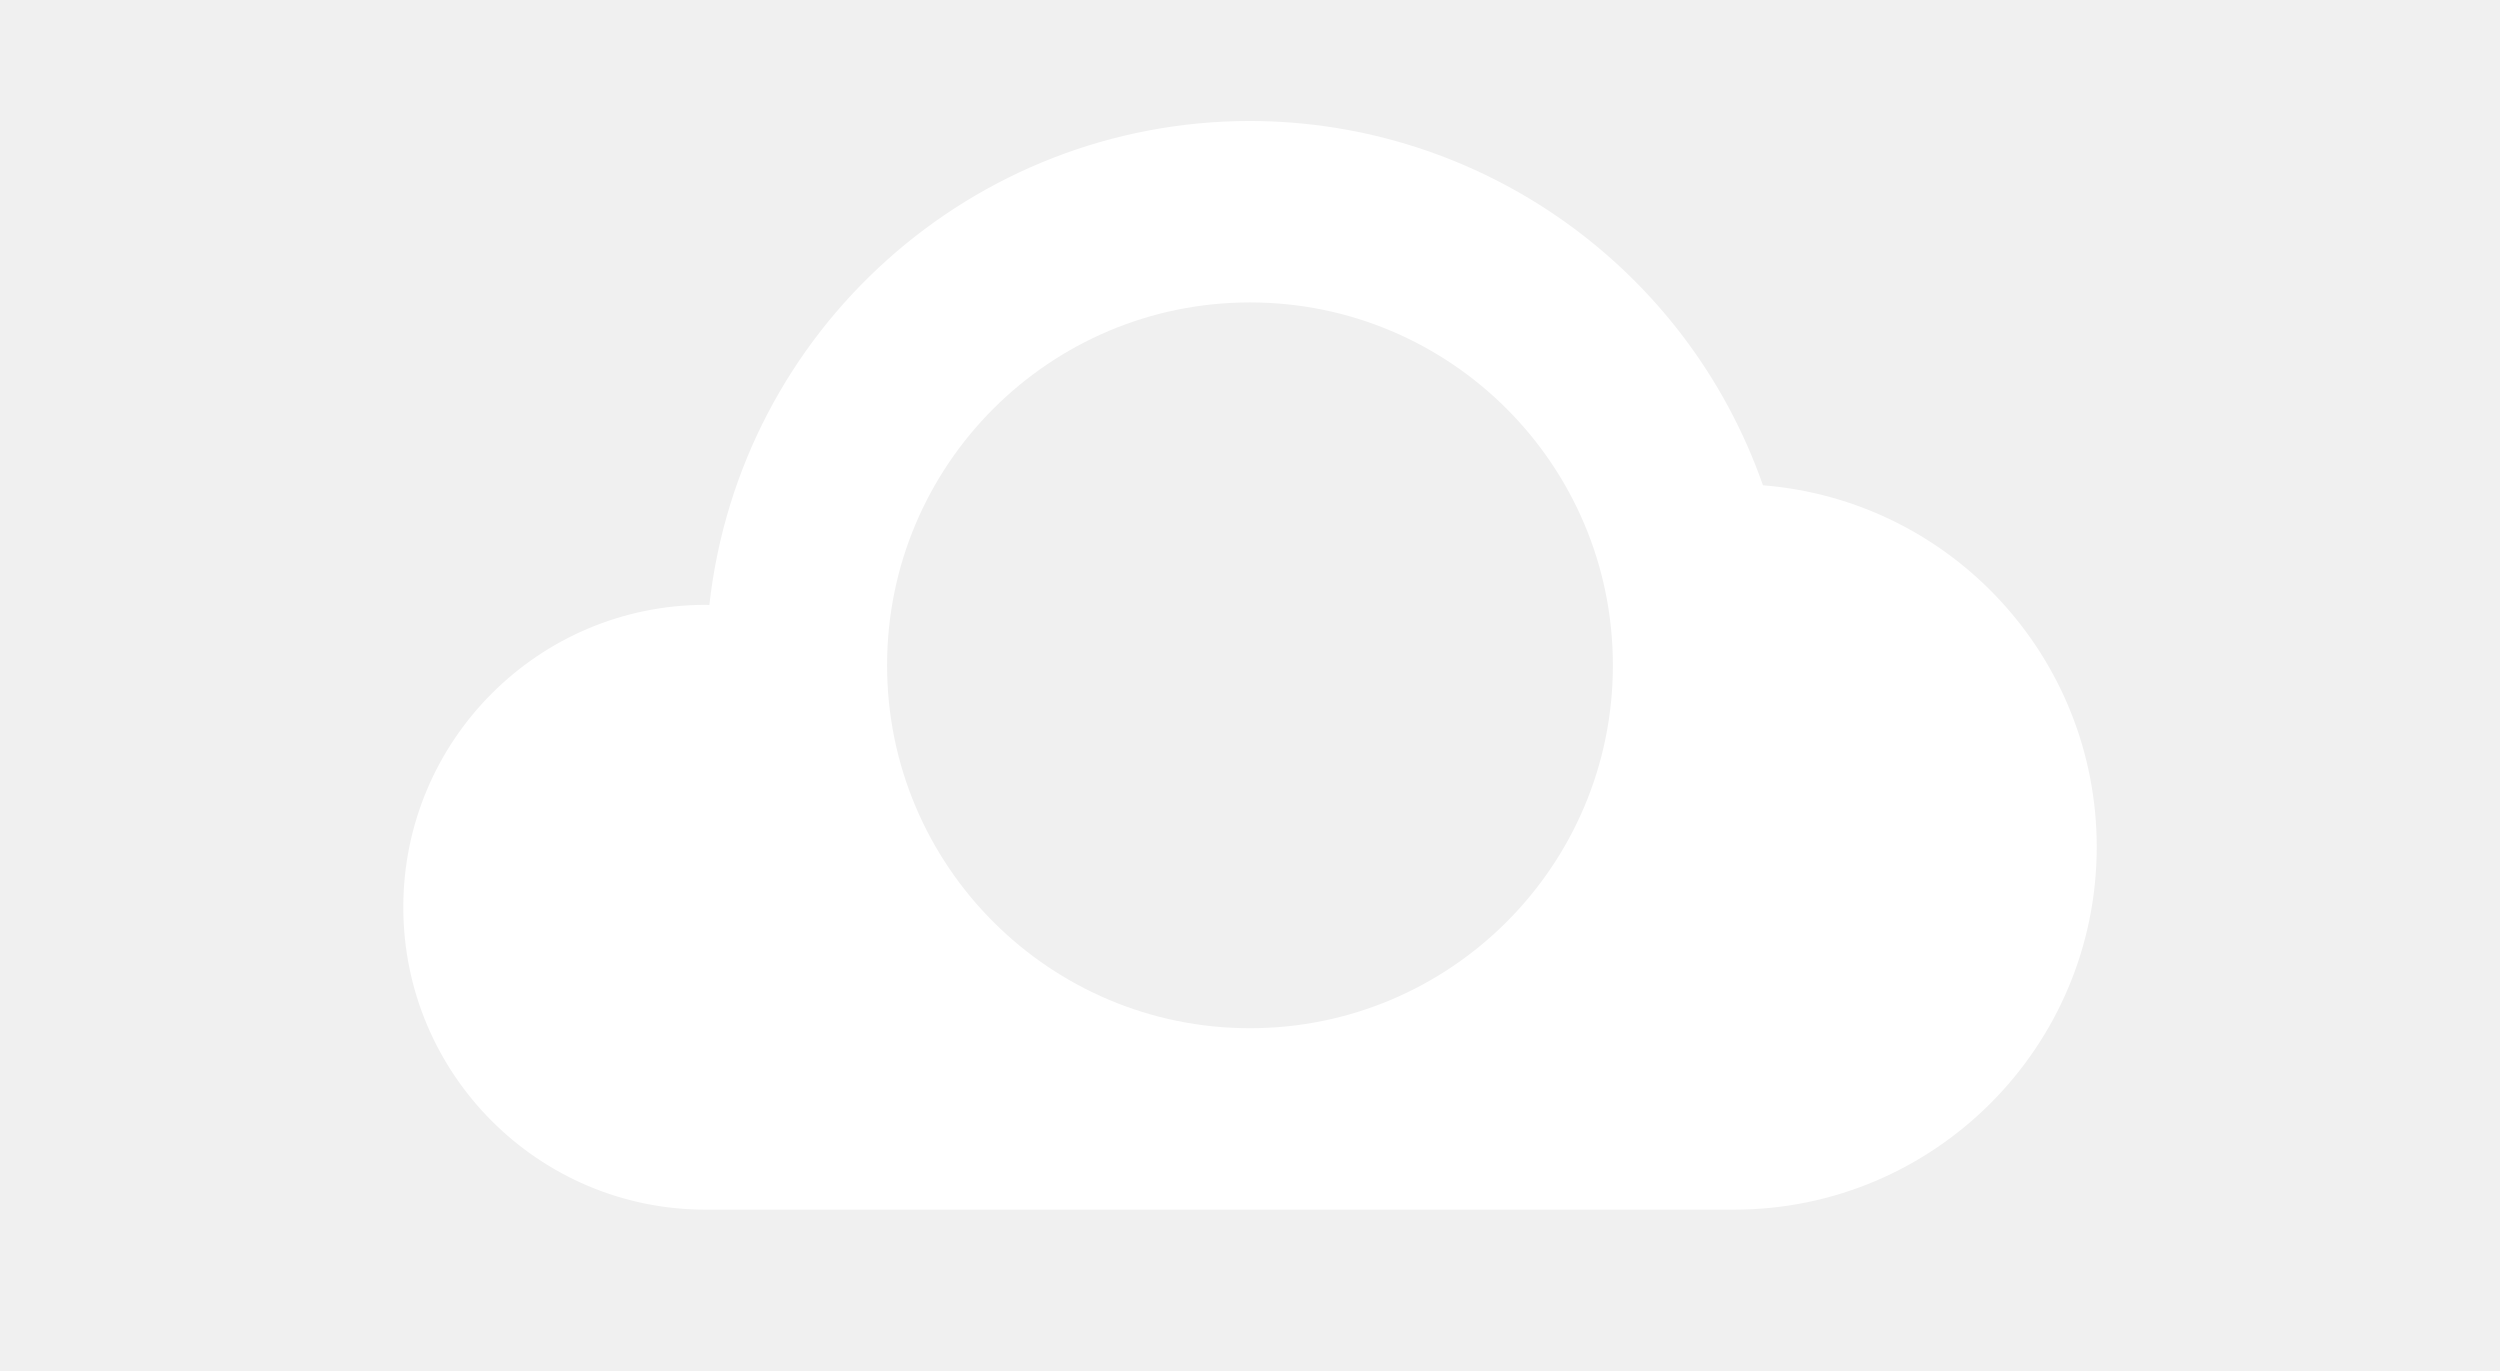
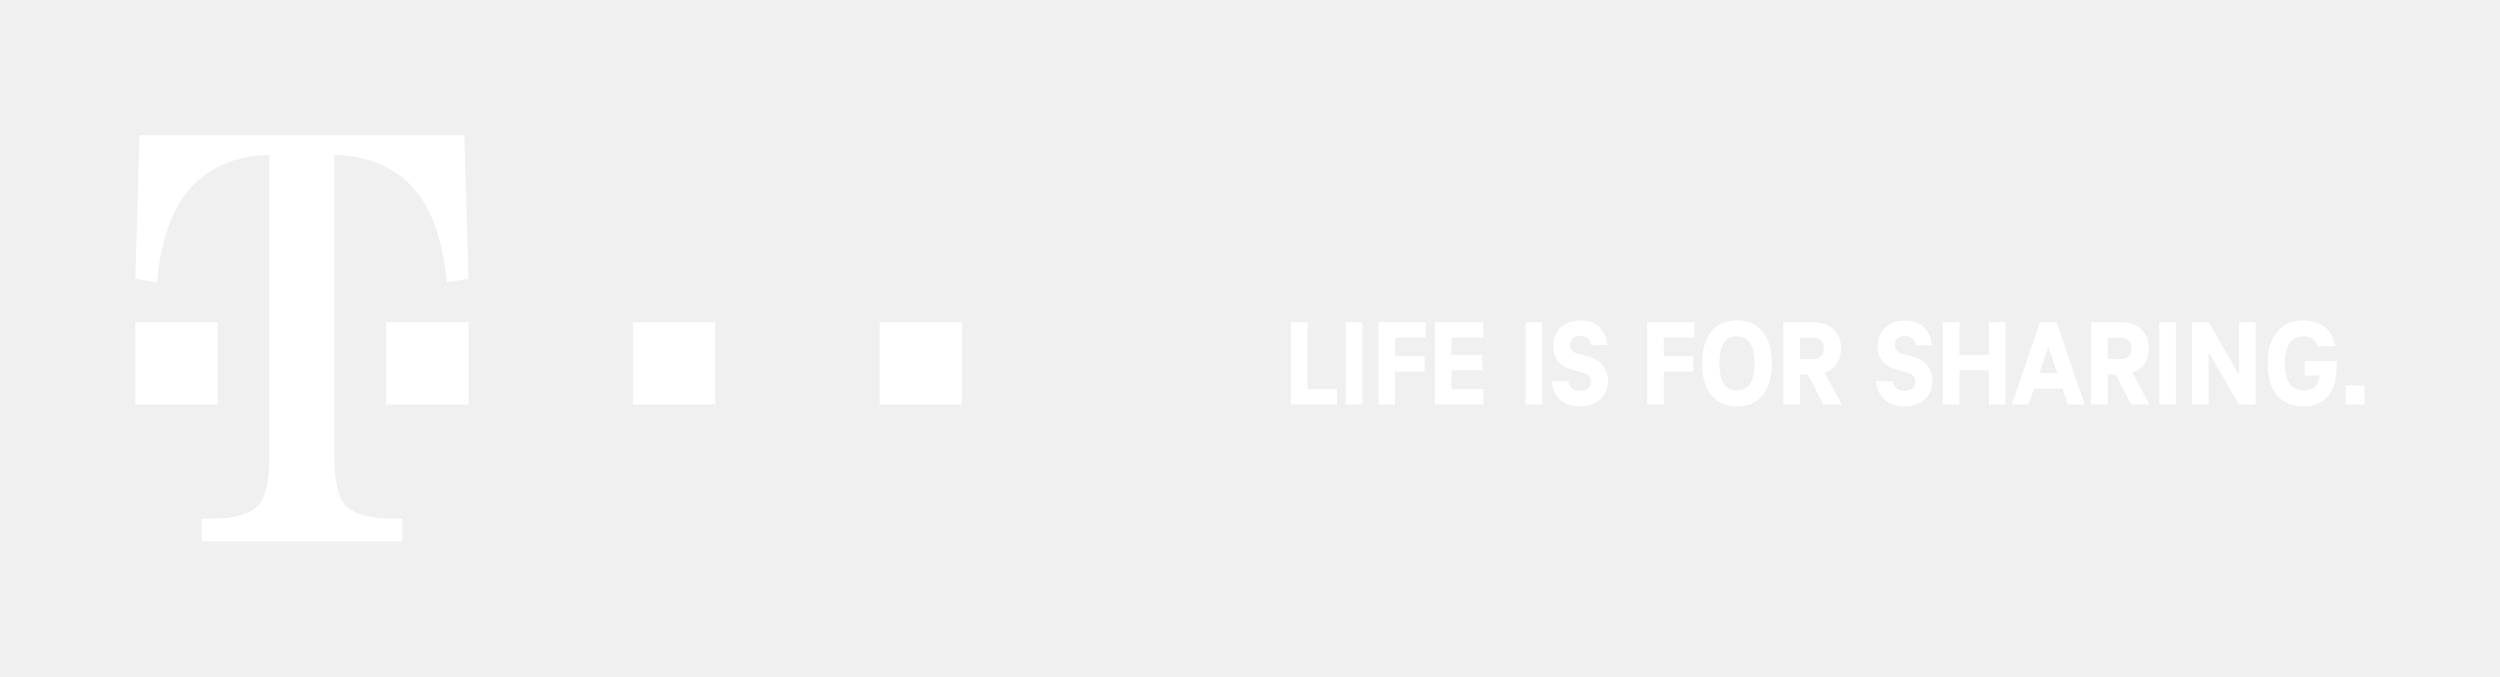
- <svg xmlns="http://www.w3.org/2000/svg" width="62" height="34" viewBox="0 0 62.001 34">
-   <path d="M31 3a13.5 13.5 0 0 0-13.408 12.006 7.5 7.5 0 0 0-.09-.006 7.5 7.5 0 0 0-7.5 7.5 7.5 7.5 0 0 0 7.5 7.5H43a9 9 0 0 0 9-9 9 9 0 0 0-8.278-8.965A13.5 13.5 0 0 0 31 3zm0 4.5a9 9 0 0 1 9 9 9 9 0 0 1-9 9 9 9 0 0 1-9-9 9 9 0 0 1 9-9z" fill="#fff" />
+ <svg xmlns="http://www.w3.org/2000/svg" version="1.1" x="0px" y="0px" viewBox="0 0 261.72 70.87" style="enable-background:new 0 0 261.72 70.87;" xml:space="preserve">
+   <style type="text/css">
+ 	.st0{fill:none;}
+ 	.st1{fill:#FFFFFF;}
+ </style>
+   <g id="BoundingBox">
+     <rect class="st0" width="261.72" height="70.87" />
+   </g>
+   <g id="Logo_and_Slogan">
+     <g>
+       <polygon class="st1" points="135.14,33.73 136.88,33.73 136.88,40.73 139.96,40.73 139.96,42.35 135.14,42.35   " />
+       <polygon class="st1" points="140.88,33.73 141.75,33.73 142.62,33.73 142.62,42.35 140.88,42.35   " />
+       <polygon class="st1" points="146.05,35.34 146.05,37.29 149.13,37.29 149.13,38.9 146.05,38.9 146.05,42.35 144.31,42.35     144.31,33.73 149.25,33.73 149.25,35.34   " />
+       <polygon class="st1" points="151.95,35.34 151.95,37.16 155.15,37.16 155.15,38.77 151.95,38.77 151.95,40.73 155.28,40.73     155.28,42.35 150.21,42.35 150.21,33.73 155.28,33.73 155.28,35.34   " />
+       <polygon class="st1" points="159.71,33.73 160.58,33.73 161.45,33.73 161.45,42.35 159.71,42.35   " />
+       <path class="st1" d="M162.44,39.91h1.73c0.15,0.72,0.63,1.01,1.26,1.01c0.75,0,1.12-0.41,1.12-0.97c0-0.54-0.36-0.81-1.03-0.99    l-0.99-0.28c-1.38-0.37-1.92-1.37-1.92-2.45c0-1.65,1.23-2.68,2.82-2.68c1.74,0,2.68,1.01,2.85,2.59h-1.7    c-0.12-0.64-0.48-0.97-1.15-0.97c-0.59,0-1.04,0.33-1.04,0.94c0,0.61,0.4,0.83,0.88,0.95l0.99,0.27c1.28,0.33,2.08,1.28,2.08,2.51    c0,1.73-1.28,2.7-2.9,2.7C163.65,42.54,162.6,41.61,162.44,39.91z" />
+       <polygon class="st1" points="174.18,35.34 174.18,37.29 177.26,37.29 177.26,38.9 174.18,38.9 174.18,42.35 172.44,42.35     172.44,33.73 177.38,33.73 177.38,35.34   " />
+       <path class="st1" d="M178.19,38.04c0-2.79,1.29-4.5,3.65-4.5c2.36,0,3.65,1.71,3.65,4.5s-1.29,4.5-3.65,4.5    C179.48,42.54,178.19,40.82,178.19,38.04z M183.68,38.04c0-1.88-0.65-2.84-1.84-2.84c-1.2,0-1.84,0.95-1.84,2.84    s0.64,2.84,1.84,2.84C183.04,40.88,183.68,39.92,183.68,38.04z" />
+       <path class="st1" d="M189.27,39.2h-0.84v3.15h-1.74v-8.61h3.18c1.68,0,2.86,0.99,2.86,2.73c0,1.32-0.68,2.21-1.73,2.55l1.82,3.33    h-1.93L189.27,39.2z M188.43,37.59h1.35c0.68,0,1.15-0.4,1.15-1.12s-0.46-1.12-1.15-1.12h-1.35V37.59z" />
+       <path class="st1" d="M196.41,39.91h1.73c0.15,0.72,0.63,1.01,1.26,1.01c0.75,0,1.12-0.41,1.12-0.97c0-0.54-0.36-0.81-1.03-0.99    l-0.99-0.28c-1.38-0.37-1.92-1.37-1.92-2.45c0-1.65,1.23-2.68,2.82-2.68c1.74,0,2.68,1.01,2.85,2.59h-1.7    c-0.12-0.64-0.48-0.97-1.15-0.97c-0.59,0-1.04,0.33-1.04,0.94c0,0.61,0.4,0.83,0.88,0.95l0.99,0.27c1.28,0.33,2.08,1.28,2.08,2.51    c0,1.73-1.28,2.7-2.9,2.7C197.62,42.54,196.56,41.61,196.41,39.91z" />
+       <polygon class="st1" points="209.95,33.73 209.95,42.35 208.21,42.35 208.21,38.77 205.13,38.77 205.13,42.35 203.39,42.35     203.39,33.73 205.13,33.73 205.13,37.16 208.21,37.16 208.21,33.73   " />
+       <path class="st1" d="M215.91,40.68h-2.97l-0.55,1.66h-1.77l2.94-8.61h1.74l2.94,8.61h-1.77L215.91,40.68z M215.37,39.06l-0.9-2.67    h-0.08l-0.9,2.67H215.37z" />
+       <path class="st1" d="M221.49,39.2h-0.84v3.15h-1.74v-8.61h3.18c1.68,0,2.86,0.99,2.86,2.73c0,1.32-0.68,2.21-1.73,2.55l1.82,3.33    h-1.93L221.49,39.2z M220.65,37.59H222c0.68,0,1.15-0.4,1.15-1.12s-0.46-1.12-1.15-1.12h-1.35V37.59z" />
+       <polygon class="st1" points="226.05,33.73 226.92,33.73 227.79,33.73 227.79,42.35 226.05,42.35   " />
+       <polygon class="st1" points="236.14,33.73 236.14,42.35 234.39,42.35 231.29,36.96 231.21,36.96 231.21,42.35 229.47,42.35     229.47,33.73 231.24,33.73 234.33,39.15 234.41,39.15 234.41,33.73   " />
+       <path class="st1" d="M244.62,37.81v0.48c0,2.85-1.28,4.25-3.46,4.25c-2.5,0-3.77-1.74-3.77-4.5c0-2.76,1.34-4.5,3.73-4.5    c1.86,0,3.12,1.11,3.37,2.72h-1.86c-0.19-0.64-0.75-1.06-1.51-1.06c-1.23,0-1.92,0.98-1.92,2.84s0.66,2.84,1.96,2.84    c0.92,0,1.53-0.43,1.68-1.57h-1.57v-1.5H244.62z" />
+       <polygon class="st1" points="245.56,40.36 246.55,40.36 247.54,40.36 247.54,42.35 245.56,42.35   " />
+     </g>
+     <g>
+       <polygon class="st1" points="22.78,33.73 18.79,33.73 14.17,33.73 14.17,42.34 22.78,42.34   " />
+       <path class="st1" d="M14.6,14.17l-0.43,15l2.26,0.39c0.42-4.42,1.58-7.7,3.48-9.84c2-2.24,4.75-3.41,8.29-3.51V47.6    c0,2.74-0.38,4.52-1.18,5.34c-0.68,0.7-1.83,1.13-3.45,1.29c-0.48,0.04-1.3,0.06-2.46,0.06v2.4H42.1v-2.4    c-1.16,0-1.98-0.02-2.46-0.06c-1.62-0.16-2.77-0.59-3.45-1.29c-0.8-0.82-1.19-2.6-1.19-5.34V16.21c3.54,0.1,6.3,1.27,8.3,3.51    c1.9,2.14,3.06,5.42,3.48,9.84l2.26-0.39l-0.43-15H14.6z" />
+       <polygon class="st1" points="40.43,33.73 40.43,42.34 49.04,42.34 49.04,33.73 44.62,33.73   " />
+       <polygon class="st1" points="66.26,33.73 66.26,42.34 74.87,42.34 74.87,33.73 70.68,33.73   " />
+       <polygon class="st1" points="92.09,33.73 92.09,42.34 100.7,42.34 100.7,33.73 96.29,33.73   " />
+     </g>
+   </g>
</svg>
